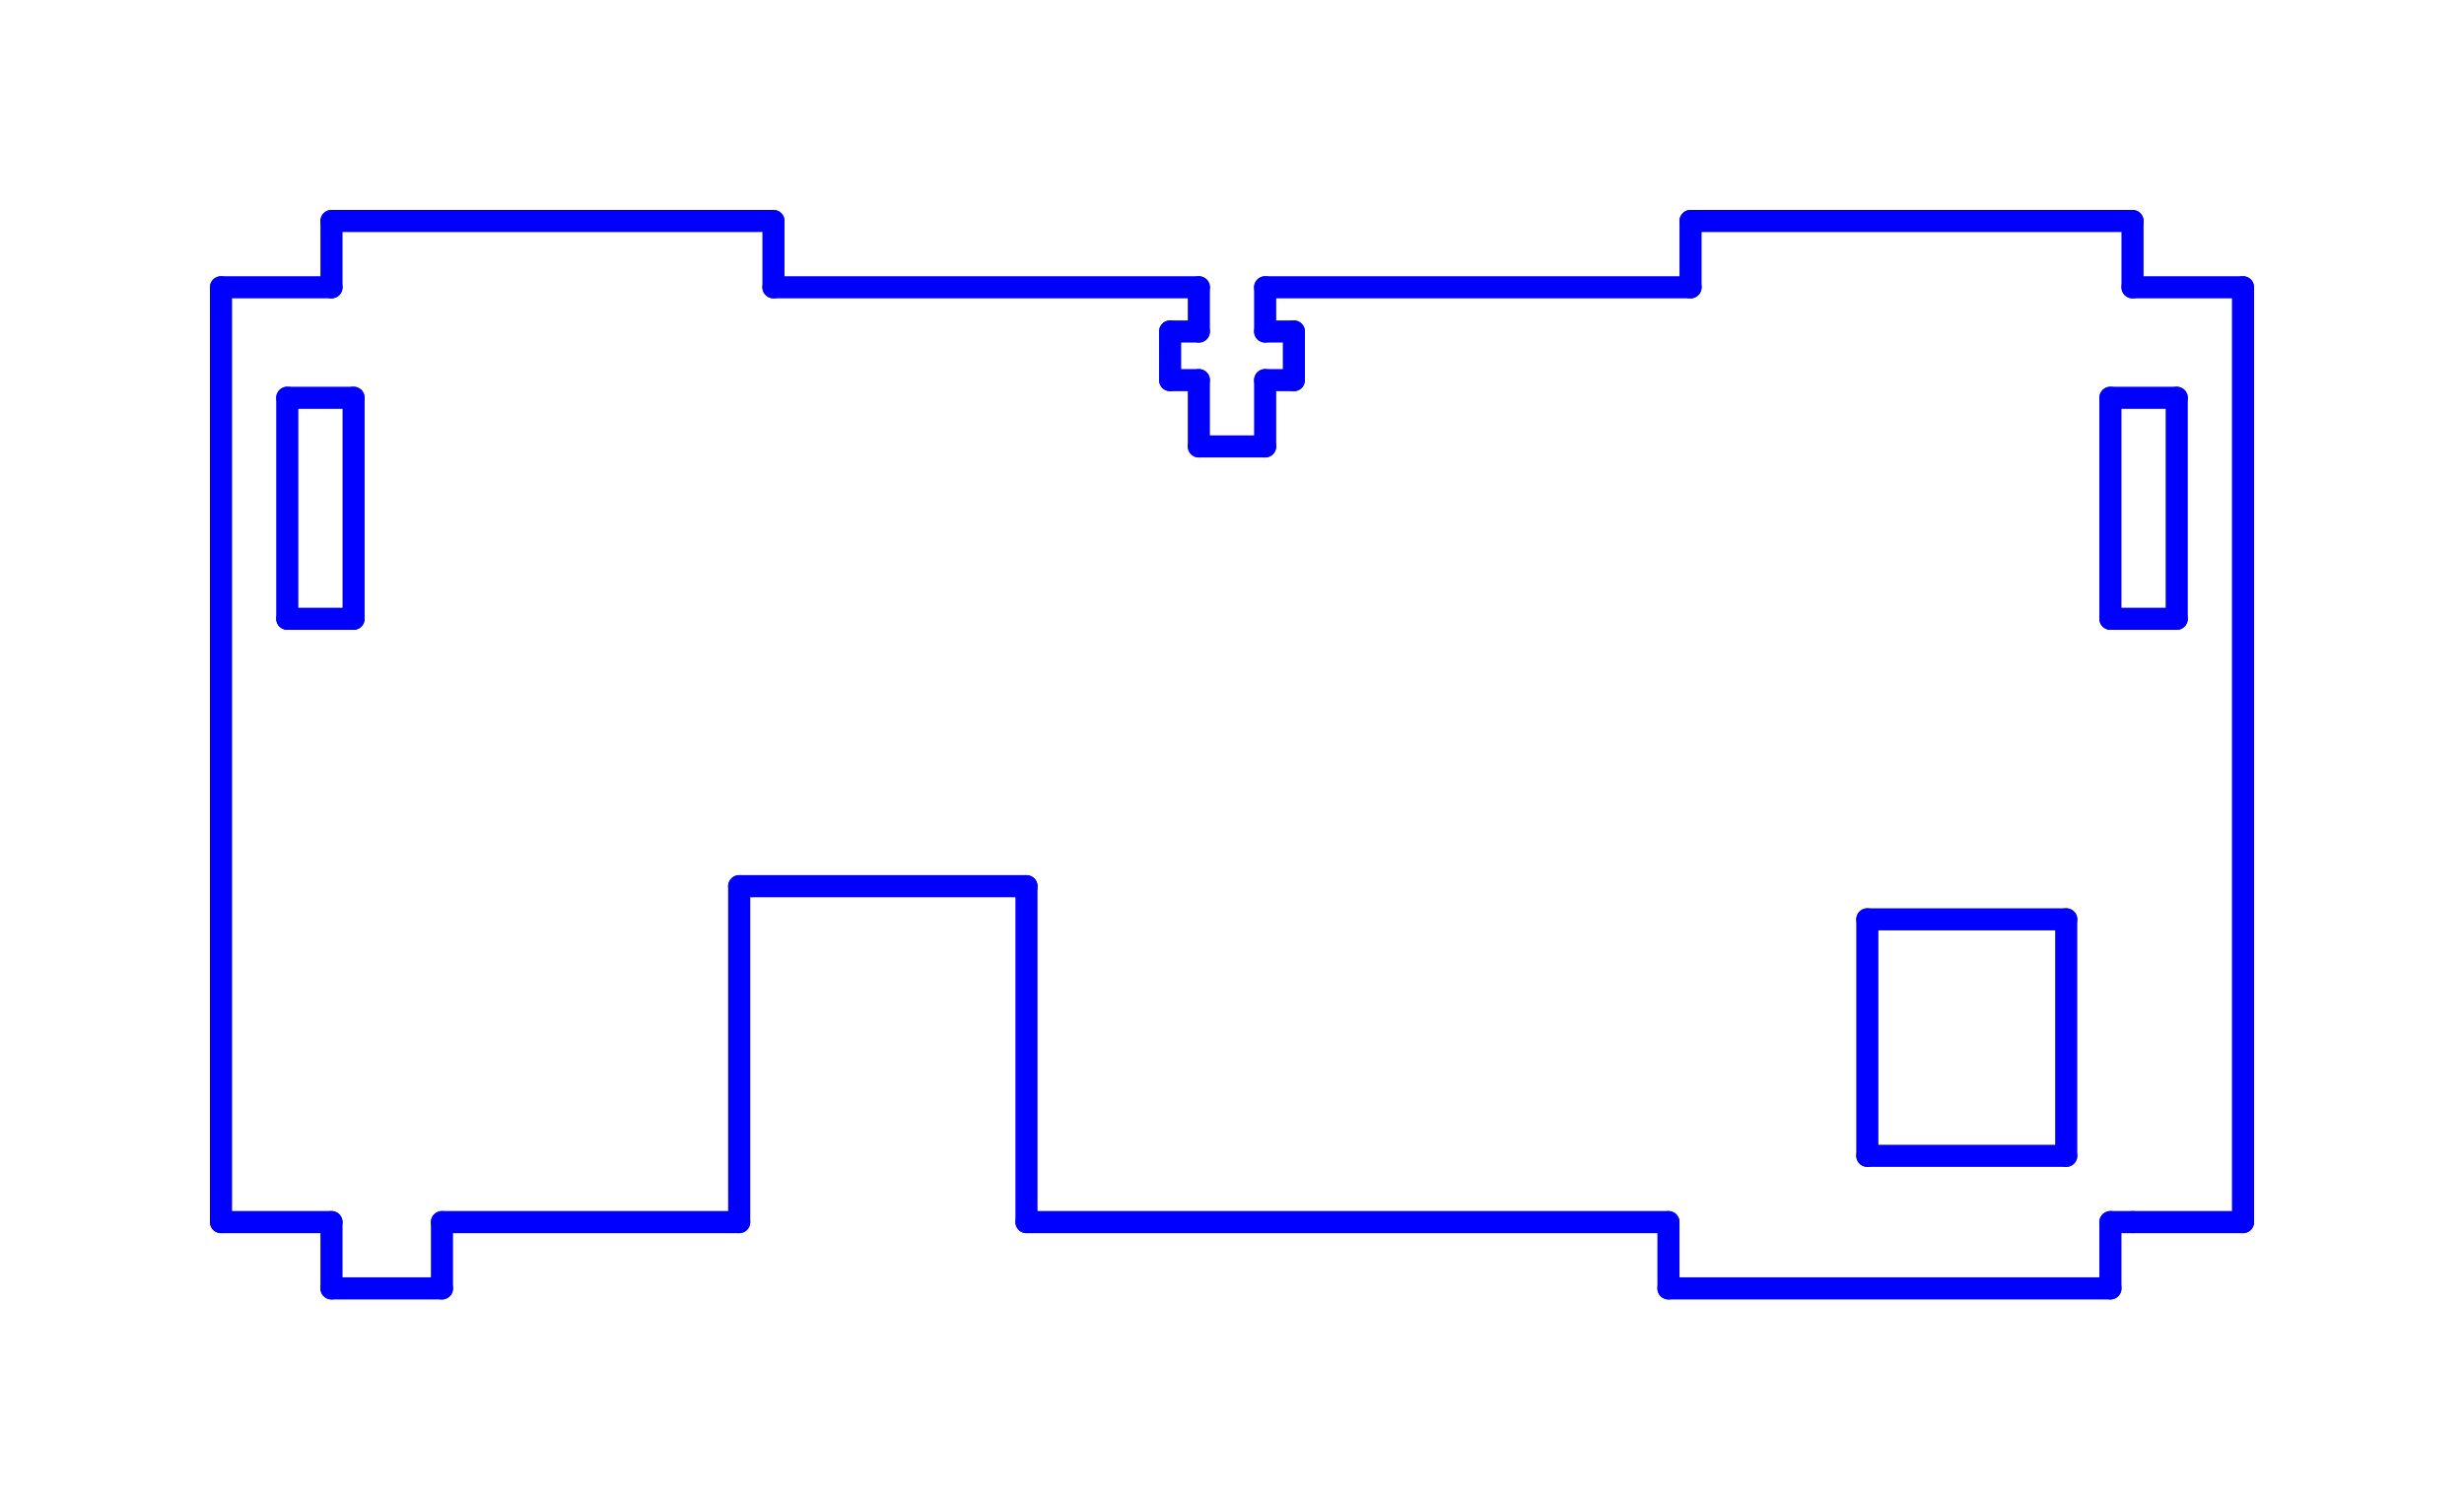
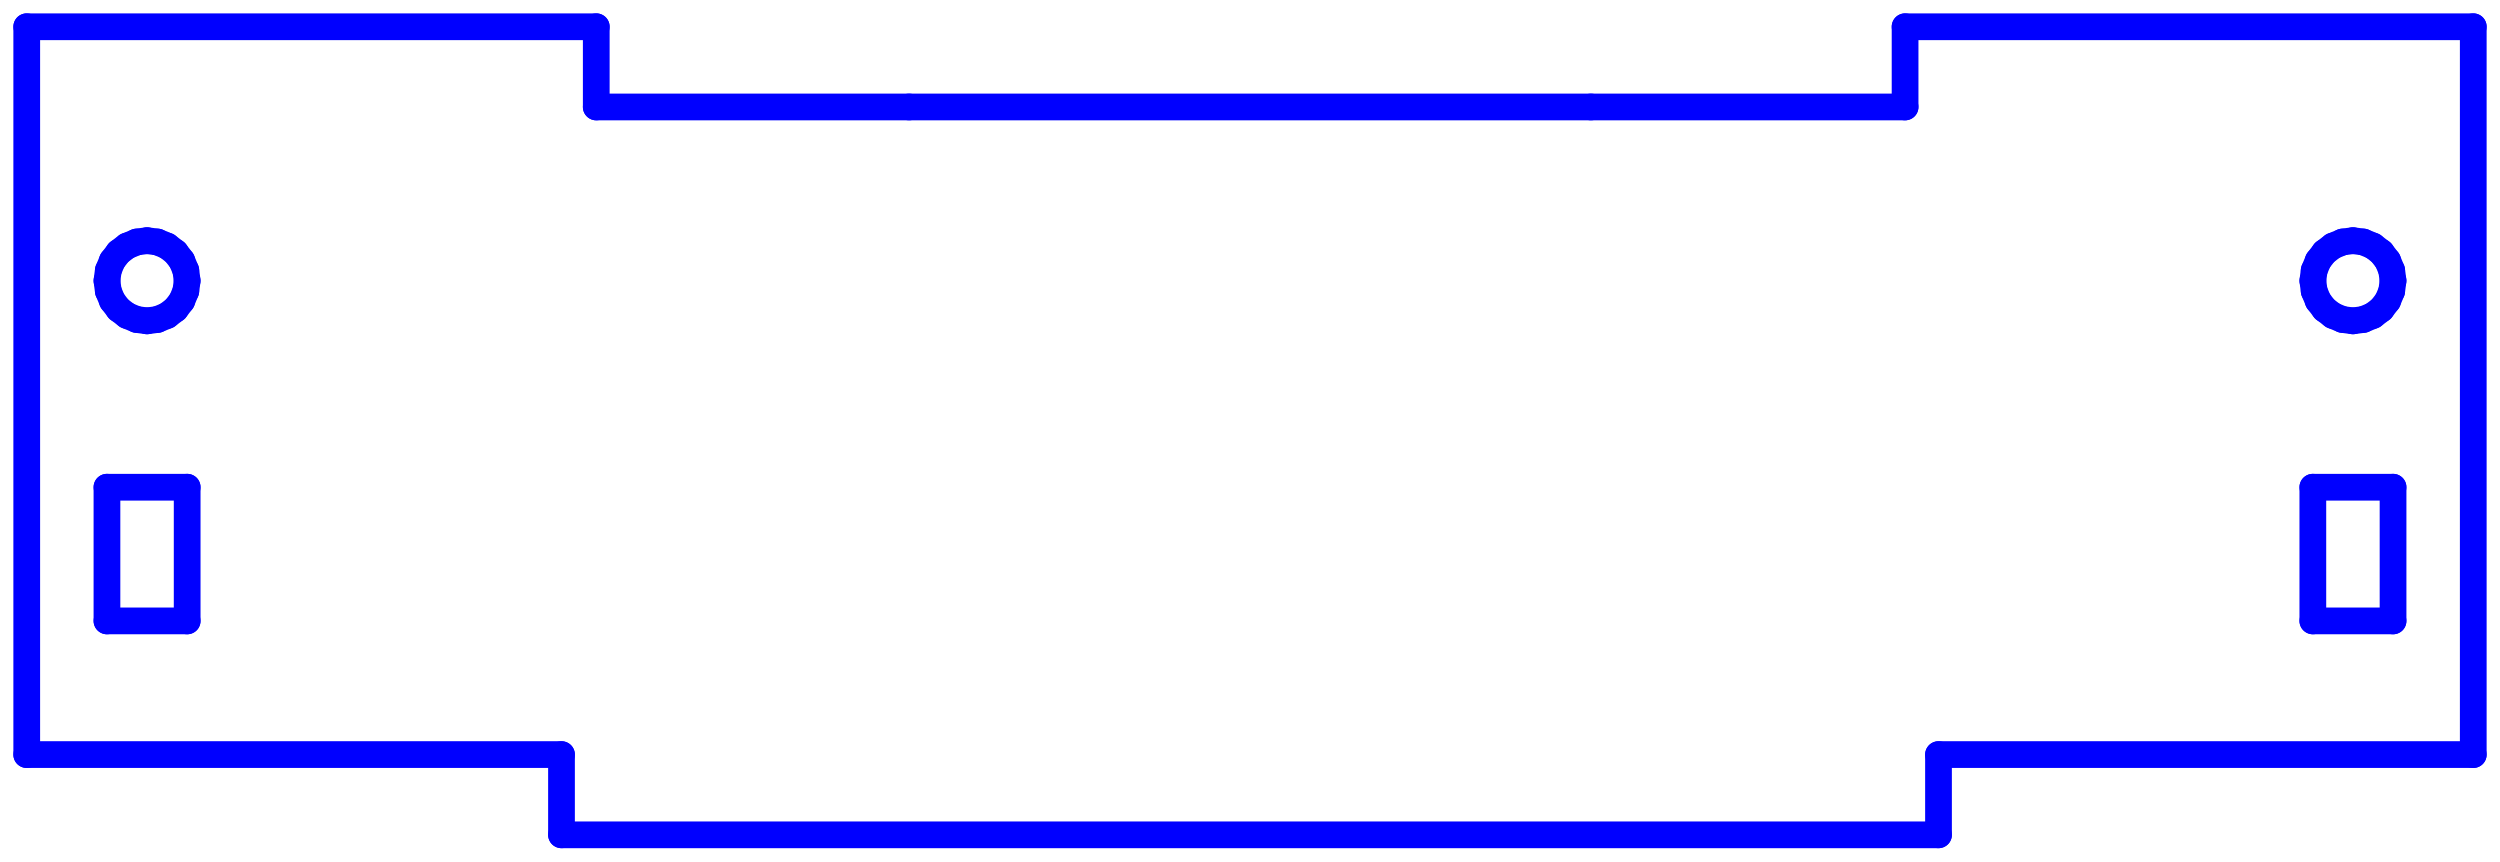
- <svg xmlns="http://www.w3.org/2000/svg" width="111.5mm" height="68.3mm" viewBox="0 0 111.5 68.3" version="1.1">
+ <svg xmlns="http://www.w3.org/2000/svg" width="93.5mm" height="32.222mm" viewBox="0 0 93.5 32.222" version="1.1">
  <g id="face0" fill="none" stroke="rgb(0,0,255)" stroke-width="1" stroke-miterlimit="4" stroke-dasharray="none" stroke-linejoin="round" stroke-linecap="round">
-     <line x1="76.5" y1="13" x2="57.25" y2="13" />
-     <line x1="57.25" y1="13" x2="57.25" y2="15" />
-     <line x1="57.25" y1="15" x2="58.55" y2="15.0" />
-     <line x1="58.55" y1="15.0" x2="58.55" y2="17.2" />
-     <line x1="58.55" y1="17.2" x2="57.25" y2="17.2" />
-     <line x1="57.25" y1="17.2" x2="57.25" y2="20.2" />
-     <line x1="57.25" y1="20.2" x2="54.25" y2="20.2" />
-     <line x1="54.25" y1="20.2" x2="54.25" y2="17.2" />
-     <line x1="54.25" y1="17.2" x2="52.95" y2="17.2" />
-     <line x1="52.95" y1="17.2" x2="52.95" y2="15" />
-     <line x1="52.95" y1="15" x2="54.25" y2="15" />
-     <line x1="54.25" y1="15" x2="54.25" y2="13" />
-     <line x1="54.25" y1="13" x2="35.0" y2="13" />
-     <line x1="35.0" y1="13" x2="35.0" y2="10.0" />
-     <line x1="35.0" y1="10.0" x2="15.0" y2="10" />
-     <line x1="15.0" y1="10" x2="15.0" y2="13" />
-     <line x1="15.0" y1="13" x2="10.0" y2="13" />
-     <line x1="10.0" y1="13" x2="10.0" y2="55.3" />
-     <line x1="10.0" y1="55.3" x2="15.0" y2="55.3" />
-     <line x1="15.0" y1="55.3" x2="15.0" y2="58.3" />
-     <line x1="15.0" y1="58.3" x2="20" y2="58.3" />
-     <line x1="20" y1="58.3" x2="20" y2="55.3" />
-     <line x1="20" y1="55.3" x2="33.45" y2="55.3" />
-     <line x1="33.45" y1="55.3" x2="33.45" y2="40.1" />
-     <line x1="33.45" y1="40.1" x2="46.45" y2="40.1" />
-     <line x1="46.45" y1="40.1" x2="46.45" y2="55.3" />
-     <line x1="46.45" y1="55.3" x2="75.5" y2="55.3" />
-     <line x1="75.5" y1="55.3" x2="75.5" y2="58.3" />
-     <line x1="75.5" y1="58.3" x2="95.5" y2="58.3" />
-     <line x1="95.5" y1="58.3" x2="95.5" y2="55.3" />
-     <line x1="95.5" y1="55.3" x2="96.5" y2="55.3" />
-     <line x1="96.5" y1="55.3" x2="101.5" y2="55.3" />
-     <line x1="101.5" y1="55.3" x2="101.5" y2="13" />
-     <line x1="101.5" y1="13" x2="96.5" y2="13" />
-     <line x1="96.5" y1="13" x2="96.5" y2="10" />
-     <line x1="96.5" y1="10" x2="76.5" y2="10" />
-     <line x1="76.5" y1="10" x2="76.5" y2="13" />
-     <line x1="93.5" y1="41.6" x2="93.5" y2="52.3" />
-     <line x1="93.5" y1="52.3" x2="84.5" y2="52.3" />
-     <line x1="84.5" y1="52.3" x2="84.5" y2="41.6" />
-     <line x1="84.5" y1="41.6" x2="93.5" y2="41.6" />
-     <line x1="16.0" y1="28" x2="13.0" y2="28" />
-     <line x1="13.0" y1="28" x2="13.0" y2="18" />
-     <line x1="13.0" y1="18" x2="16.0" y2="18" />
-     <line x1="16.0" y1="18" x2="16.0" y2="28" />
-     <line x1="95.5" y1="18" x2="98.5" y2="18" />
-     <line x1="98.5" y1="18" x2="98.5" y2="28" />
-     <line x1="98.5" y1="28" x2="95.5" y2="28" />
-     <line x1="95.5" y1="28" x2="95.5" y2="18" />
+     <line x1="59.5" y1="4" x2="34.0" y2="4" />
+     <line x1="34.0" y1="4" x2="22.3" y2="4" />
+     <line x1="22.3" y1="4" x2="22.3" y2="1" />
+     <line x1="22.3" y1="1" x2="1" y2="1.0" />
+     <line x1="1" y1="1.0" x2="1.0" y2="28.222" />
+     <line x1="1.0" y1="28.222" x2="21.0" y2="28.222" />
+     <line x1="21.0" y1="28.222" x2="21.0" y2="31.222" />
+     <line x1="21.0" y1="31.222" x2="72.5" y2="31.222" />
+     <line x1="72.5" y1="31.222" x2="72.5" y2="28.222" />
+     <line x1="72.5" y1="28.222" x2="92.5" y2="28.222" />
+     <line x1="92.5" y1="28.222" x2="92.5" y2="1" />
+     <line x1="92.5" y1="1" x2="71.25" y2="1" />
+     <line x1="71.25" y1="1" x2="71.25" y2="4" />
+     <line x1="71.25" y1="4" x2="59.5" y2="4" />
+     <line x1="88.388" y1="11.949" x2="88" y2="12" />
+     <line x1="88" y1="12" x2="87.612" y2="11.949" />
+     <line x1="87.612" y1="11.949" x2="87.25" y2="11.799" />
+     <line x1="87.25" y1="11.799" x2="86.939" y2="11.561" />
+     <line x1="86.939" y1="11.561" x2="86.701" y2="11.25" />
+     <line x1="86.701" y1="11.25" x2="86.551" y2="10.888" />
+     <line x1="86.551" y1="10.888" x2="86.5" y2="10.5" />
+     <line x1="86.5" y1="10.5" x2="86.551" y2="10.112" />
+     <line x1="86.551" y1="10.112" x2="86.701" y2="9.75" />
+     <line x1="86.701" y1="9.75" x2="86.939" y2="9.439" />
+     <line x1="86.939" y1="9.439" x2="87.25" y2="9.201" />
+     <line x1="87.25" y1="9.201" x2="87.612" y2="9.051" />
+     <line x1="87.612" y1="9.051" x2="88" y2="9" />
+     <line x1="88" y1="9" x2="88.388" y2="9.051" />
+     <line x1="88.388" y1="9.051" x2="88.75" y2="9.201" />
+     <line x1="88.75" y1="9.201" x2="89.061" y2="9.439" />
+     <line x1="89.061" y1="9.439" x2="89.299" y2="9.75" />
+     <line x1="89.299" y1="9.75" x2="89.449" y2="10.112" />
+     <line x1="89.449" y1="10.112" x2="89.5" y2="10.5" />
+     <line x1="89.5" y1="10.5" x2="89.449" y2="10.888" />
+     <line x1="89.449" y1="10.888" x2="89.299" y2="11.25" />
+     <line x1="89.299" y1="11.25" x2="89.061" y2="11.561" />
+     <line x1="89.061" y1="11.561" x2="88.75" y2="11.799" />
+     <line x1="88.75" y1="11.799" x2="88.388" y2="11.949" />
+     <line x1="5.888" y1="11.949" x2="5.5" y2="12" />
+     <line x1="5.5" y1="12" x2="5.112" y2="11.949" />
+     <line x1="5.112" y1="11.949" x2="4.75" y2="11.799" />
+     <line x1="4.75" y1="11.799" x2="4.439" y2="11.561" />
+     <line x1="4.439" y1="11.561" x2="4.201" y2="11.25" />
+     <line x1="4.201" y1="11.25" x2="4.051" y2="10.888" />
+     <line x1="4.051" y1="10.888" x2="4" y2="10.5" />
+     <line x1="4" y1="10.5" x2="4.051" y2="10.112" />
+     <line x1="4.051" y1="10.112" x2="4.201" y2="9.75" />
+     <line x1="4.201" y1="9.75" x2="4.439" y2="9.439" />
+     <line x1="4.439" y1="9.439" x2="4.75" y2="9.201" />
+     <line x1="4.75" y1="9.201" x2="5.112" y2="9.051" />
+     <line x1="5.112" y1="9.051" x2="5.5" y2="9" />
+     <line x1="5.5" y1="9" x2="5.888" y2="9.051" />
+     <line x1="5.888" y1="9.051" x2="6.25" y2="9.201" />
+     <line x1="6.25" y1="9.201" x2="6.561" y2="9.439" />
+     <line x1="6.561" y1="9.439" x2="6.799" y2="9.75" />
+     <line x1="6.799" y1="9.75" x2="6.949" y2="10.112" />
+     <line x1="6.949" y1="10.112" x2="7" y2="10.5" />
+     <line x1="7" y1="10.5" x2="6.949" y2="10.888" />
+     <line x1="6.949" y1="10.888" x2="6.799" y2="11.25" />
+     <line x1="6.799" y1="11.25" x2="6.561" y2="11.561" />
+     <line x1="6.561" y1="11.561" x2="6.25" y2="11.799" />
+     <line x1="6.25" y1="11.799" x2="5.888" y2="11.949" />
+     <line x1="7" y1="23.222" x2="4" y2="23.222" />
+     <line x1="4" y1="23.222" x2="4" y2="18.222" />
+     <line x1="4" y1="18.222" x2="7" y2="18.222" />
+     <line x1="7" y1="18.222" x2="7" y2="23.222" />
+     <line x1="89.5" y1="18.222" x2="89.5" y2="23.222" />
+     <line x1="89.5" y1="23.222" x2="86.5" y2="23.222" />
+     <line x1="86.5" y1="23.222" x2="86.5" y2="18.222" />
+     <line x1="86.5" y1="18.222" x2="89.5" y2="18.222" />
  </g>
</svg>
